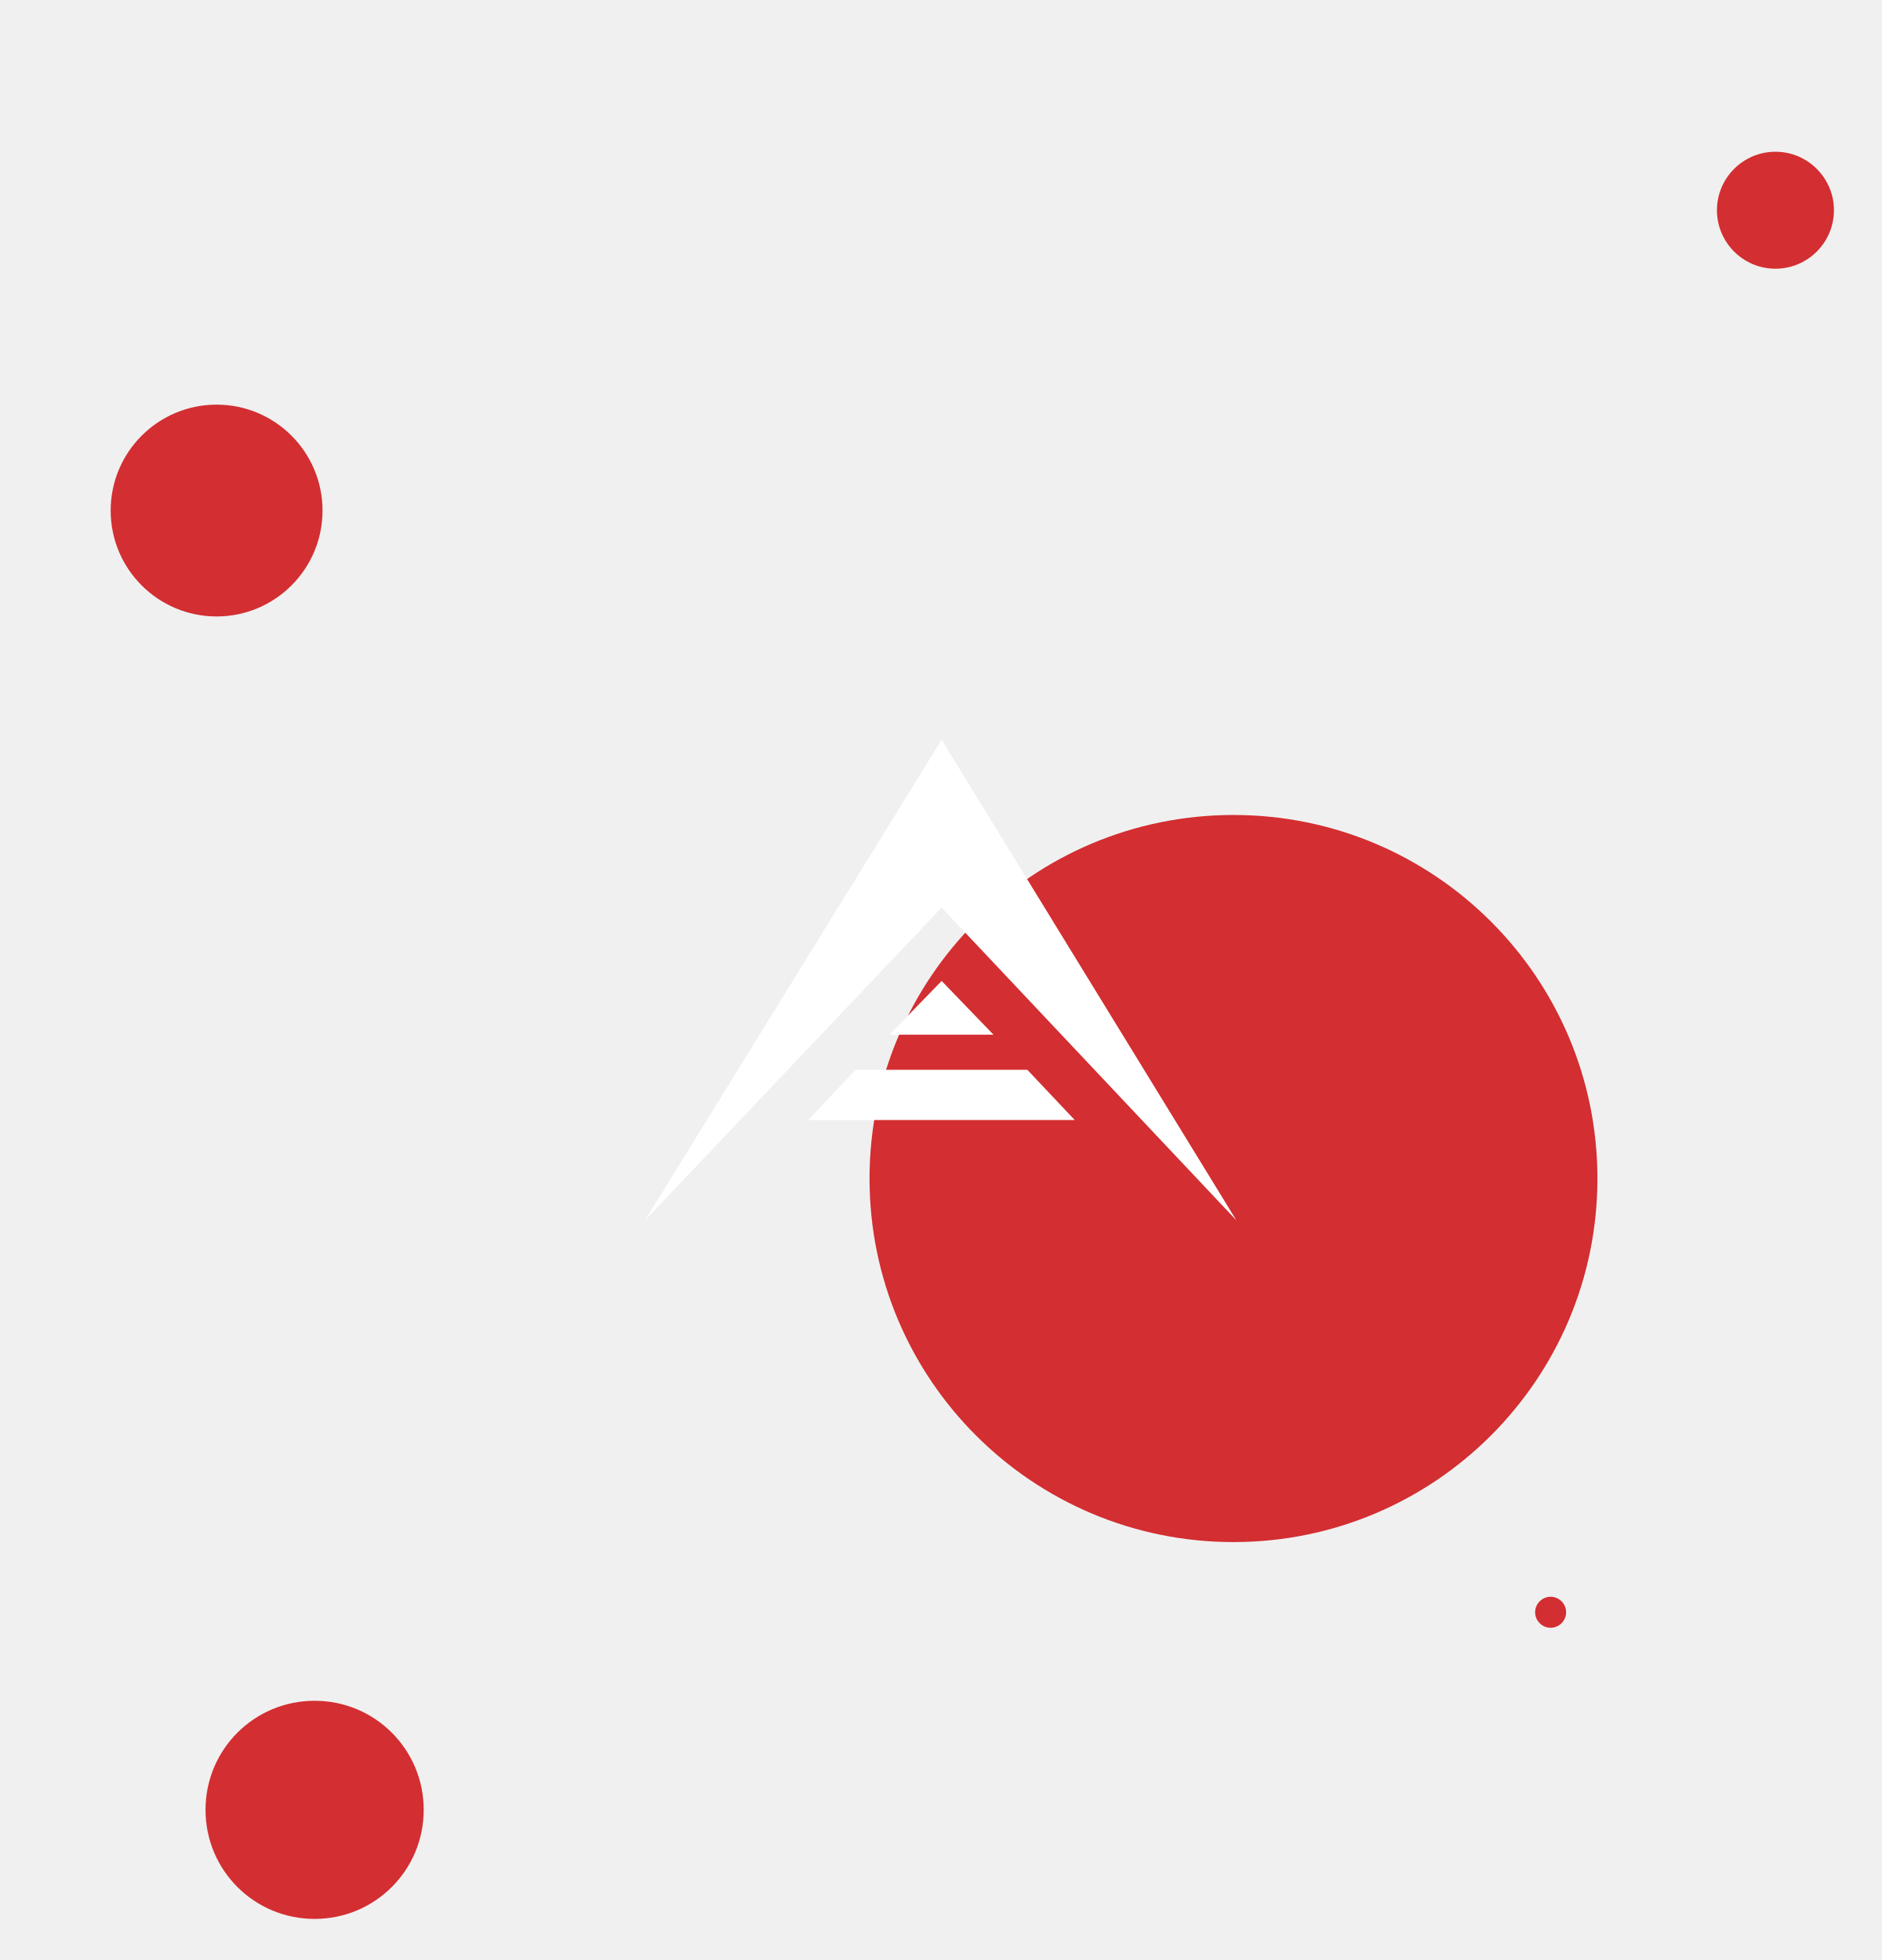
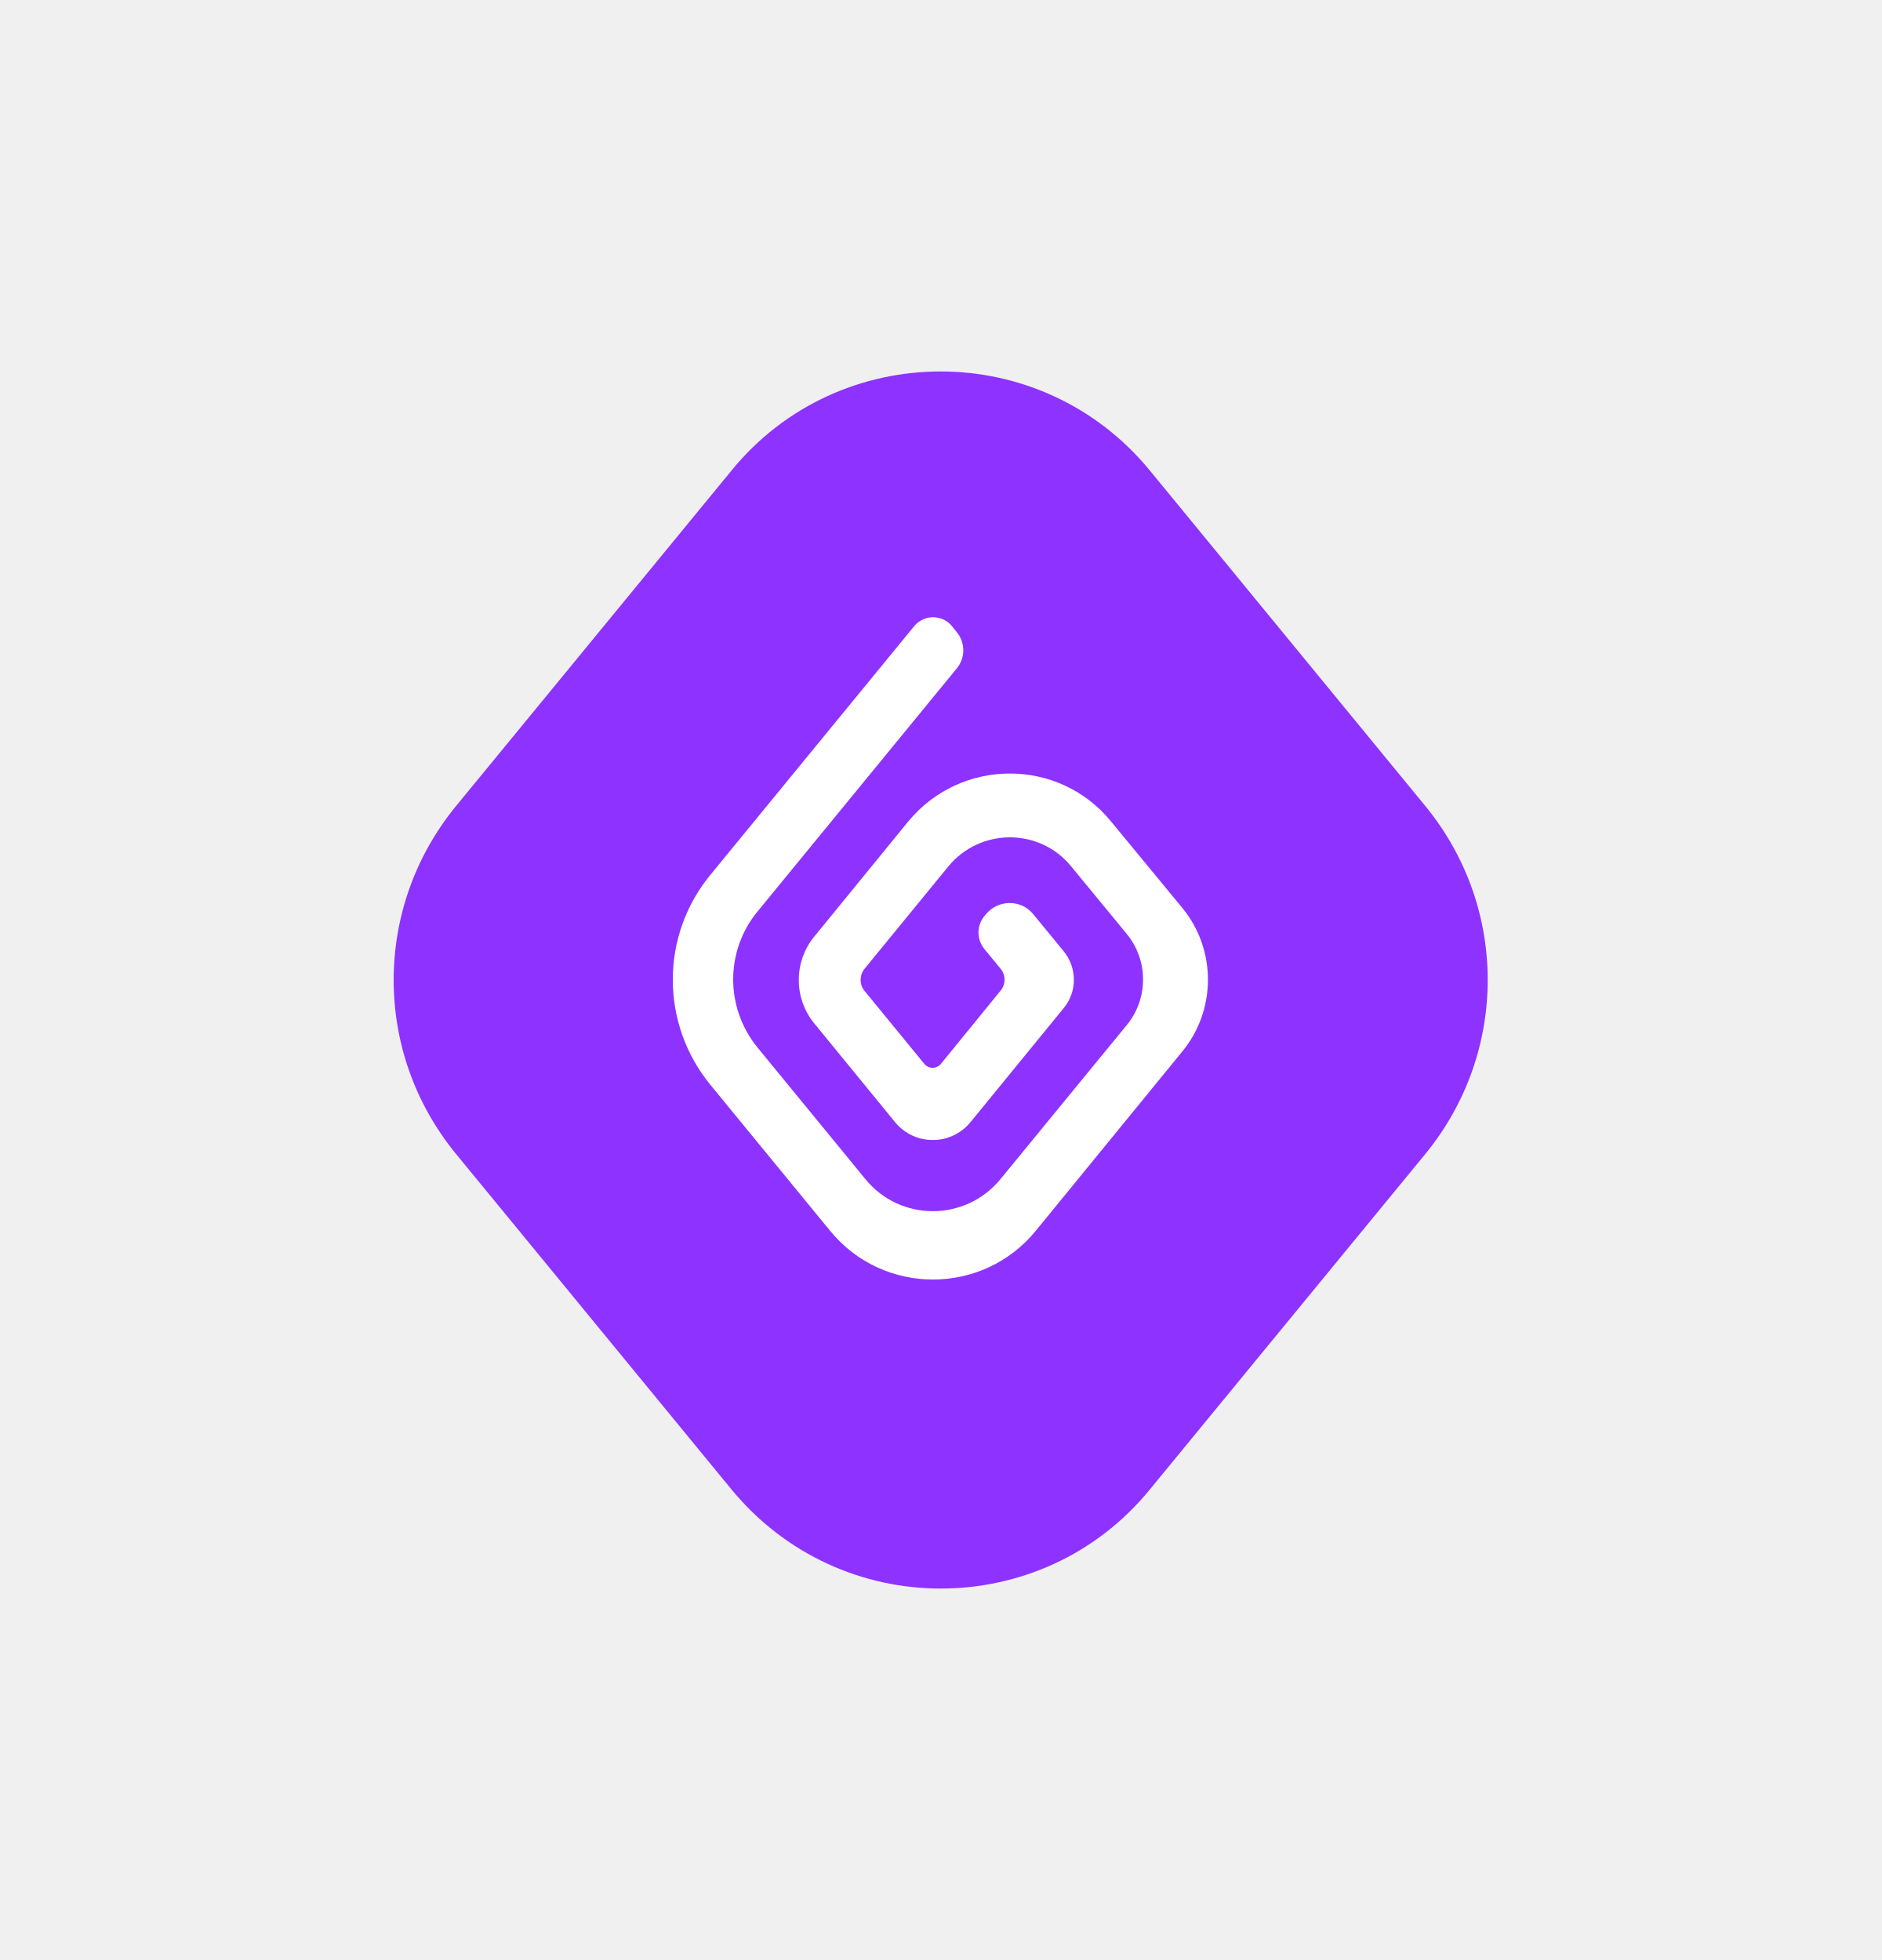
- <svg xmlns="http://www.w3.org/2000/svg" version="1.1" x="0px" y="0px" viewBox="0 0 595 620" style="enable-background:new 0 0 595 620;" xml:space="preserve">
+ <svg xmlns="http://www.w3.org/2000/svg" version="1.1" id="Capa_1" x="0px" y="0px" viewBox="0 0 595 620" style="enable-background:new 0 0 595 620;" xml:space="preserve">
  <style type="text/css">
- 	.st0{enable-background:new    ;}
- 	.st1{fill:#D32E31;}
+ 	.st0{fill:#8E32FF;}
+ 	.st1{fill:none;}
	.st2{fill:#FFFFFF;}
</style>
-   <g id="Эллипс_539_копия_4_1_" class="st0">
-     <g id="Эллипс_539_копия_4">
-       <g>
-         <path class="st1" d="M561.5,48c-10.2,0-18.5,8.3-18.5,18.5S551.3,85,561.5,85c10.2,0,18.5-8.3,18.5-18.5S571.7,48,561.5,48z      M102,161.5C102,143,87,128,68.5,128C50,128,35,143,35,161.5C35,180,50,195,68.5,195C87,195,102,180,102,161.5z M490.4,505.1     c-2.7,0-4.9,2.2-4.9,4.9s2.2,4.9,4.9,4.9c2.7,0,4.9-2.2,4.9-4.9S493.1,505.1,490.4,505.1z M99.5,538C80.4,538,65,553.4,65,572.5     S80.4,607,99.5,607s34.5-15.4,34.5-34.5S118.6,538,99.5,538z M390.1,257.8c-63.6,0-115.1,51.5-115.1,115s51.5,115,115.1,115     c63.6,0,115.1-51.5,115.1-115S453.7,257.8,390.1,257.8z" />
-       </g>
+   <g>
+     <g>
+       <path class="st0" d="M450.8,255l-87.1-106.1c-17.1-20.9-41.7-31.4-66.2-31.4s-49.1,10.4-66.2,31.4L144.2,255    c-13.1,16-19.7,35.5-19.7,55c0,19.6,6.6,39,19.7,55l87.1,106.1c17.2,20.9,41.7,31.4,66.2,31.4s49.1-10.4,66.2-31.4L450.8,365    c13.1-16,19.7-35.5,19.7-55C470.5,290.4,463.9,271,450.8,255z" />
+       <path class="st1" d="M450.8,255l-87.1-106.1c-17.1-20.9-41.7-31.4-66.2-31.4s-49.1,10.4-66.2,31.4L144.2,255    c-13.1,16-19.7,35.5-19.7,55c0,19.6,6.6,39,19.7,55l87.1,106.1c17.2,20.9,41.7,31.4,66.2,31.4s49.1-10.4,66.2-31.4L450.8,365    c13.1-16,19.7-35.5,19.7-55C470.5,290.4,463.9,271,450.8,255z" />
    </g>
-   </g>
-   <g id="Фигура_3_копия_2_1_" class="st0">
-     <g id="Фигура_3_копия_2">
-       <g>
-         <path class="st2" d="M391,386l-93.2-152L204,386l93.8-98.9L391,386z M281.3,327.3h32.9l-16.4-17L281.3,327.3z M270.6,338.4     l-15,15.9h84.3l-15-15.9H270.6z" />
-       </g>
+     <g>
+       <path class="st2" d="M287.2,259.9l-29.7,36.4c-6.5,7.9-6.5,19.5,0,27.4l25.6,31.3c6.2,7.5,17.6,7.5,23.8,0l29.5-36.1    c4.3-5.2,4.3-12.7,0-18l-9.7-11.8c-3.8-4.6-10.9-4.6-14.8,0l-0.5,0.6c-2.6,3.1-2.6,7.5,0,10.6l5.1,6.2c1.6,2,1.6,4.8,0,6.8    l-18.9,23.2c-1.4,1.7-3.9,1.7-5.3,0l-19-23.2c-1.5-1.9-1.5-4.7,0-6.7l26.6-32.5c10.1-12.3,28.9-12.3,38.9,0l17.6,21.4    c6.8,8.3,6.8,20.4,0,28.7l-40,48.8c-11.1,13.5-31.7,13.5-42.7,0l-34.1-41.6c-10.3-12.6-10.3-30.6,0-43.1l63.1-77    c2.6-3.3,2.6-7.9,0-11.2l-1.6-2c-3.1-3.8-8.9-3.8-12,0l-64.4,78.6c-15.9,19.3-15.9,47.1,0,66.5l37.8,46.1    c16.8,20.6,48.3,20.6,65.1,0l46.4-56.8c10.7-13.1,10.7-32.1,0-45.2L351.5,260C335,239.6,303.9,239.6,287.2,259.9z" />
    </g>
  </g>
</svg>
